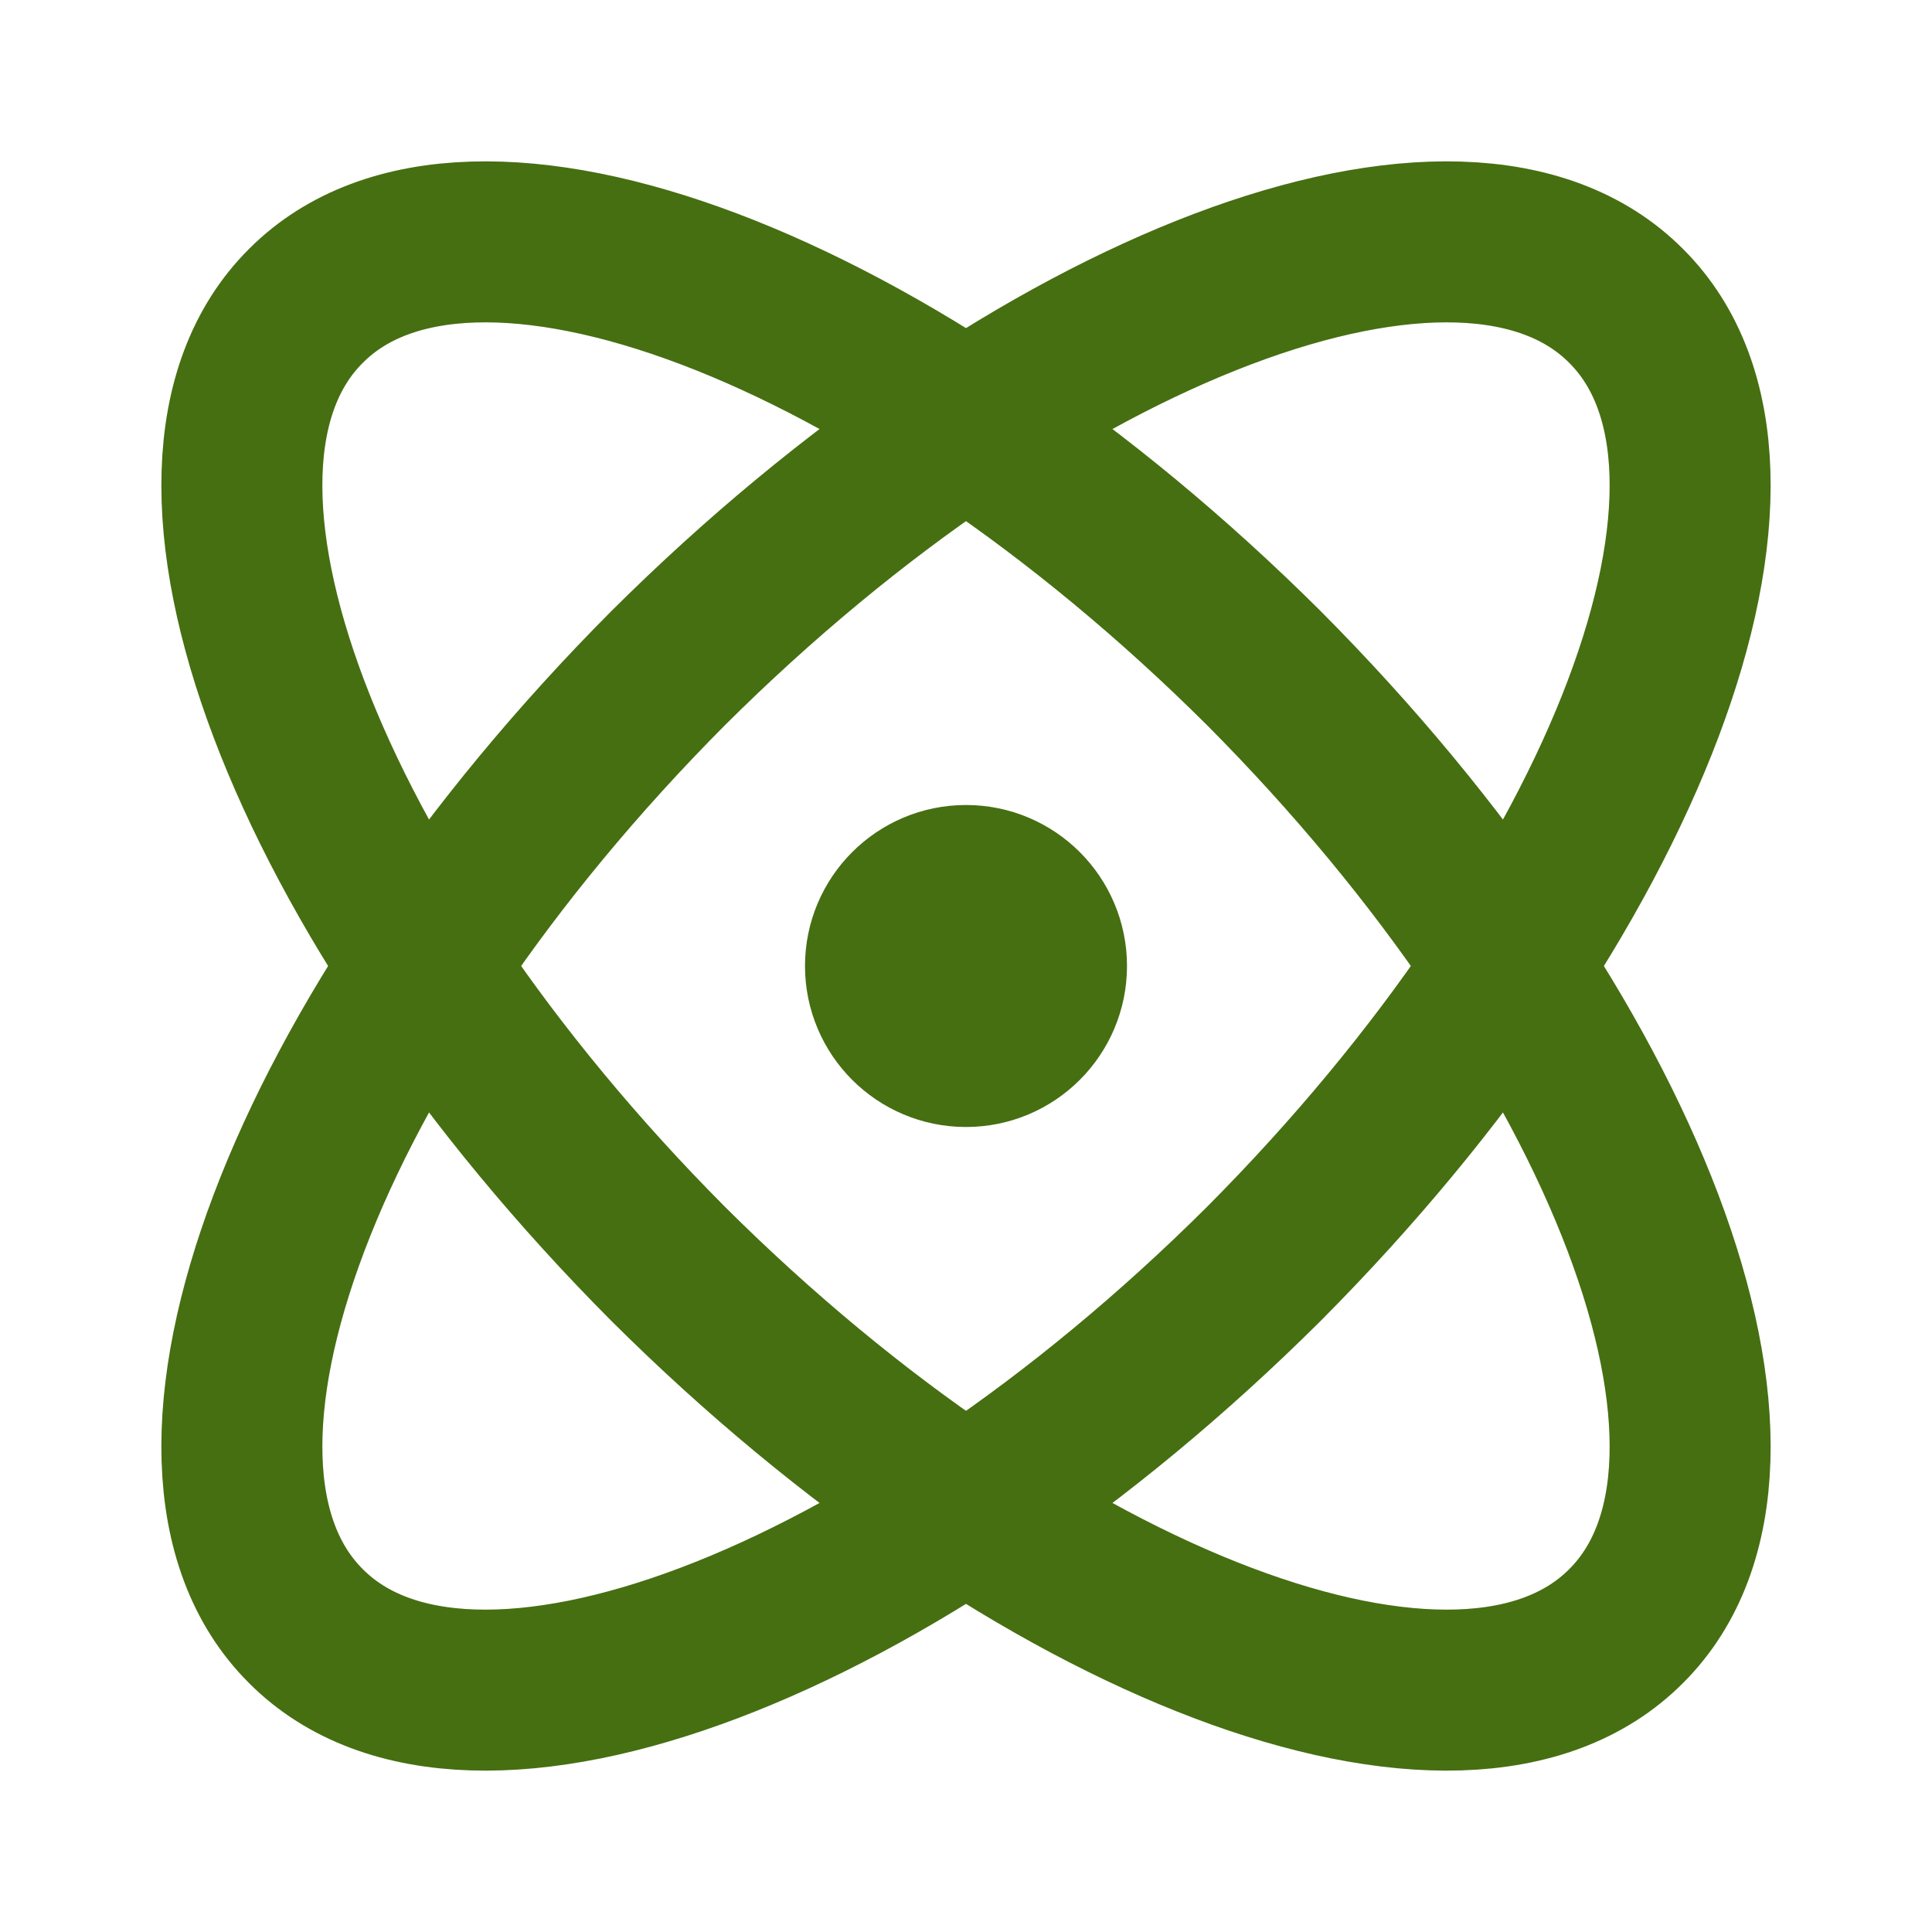
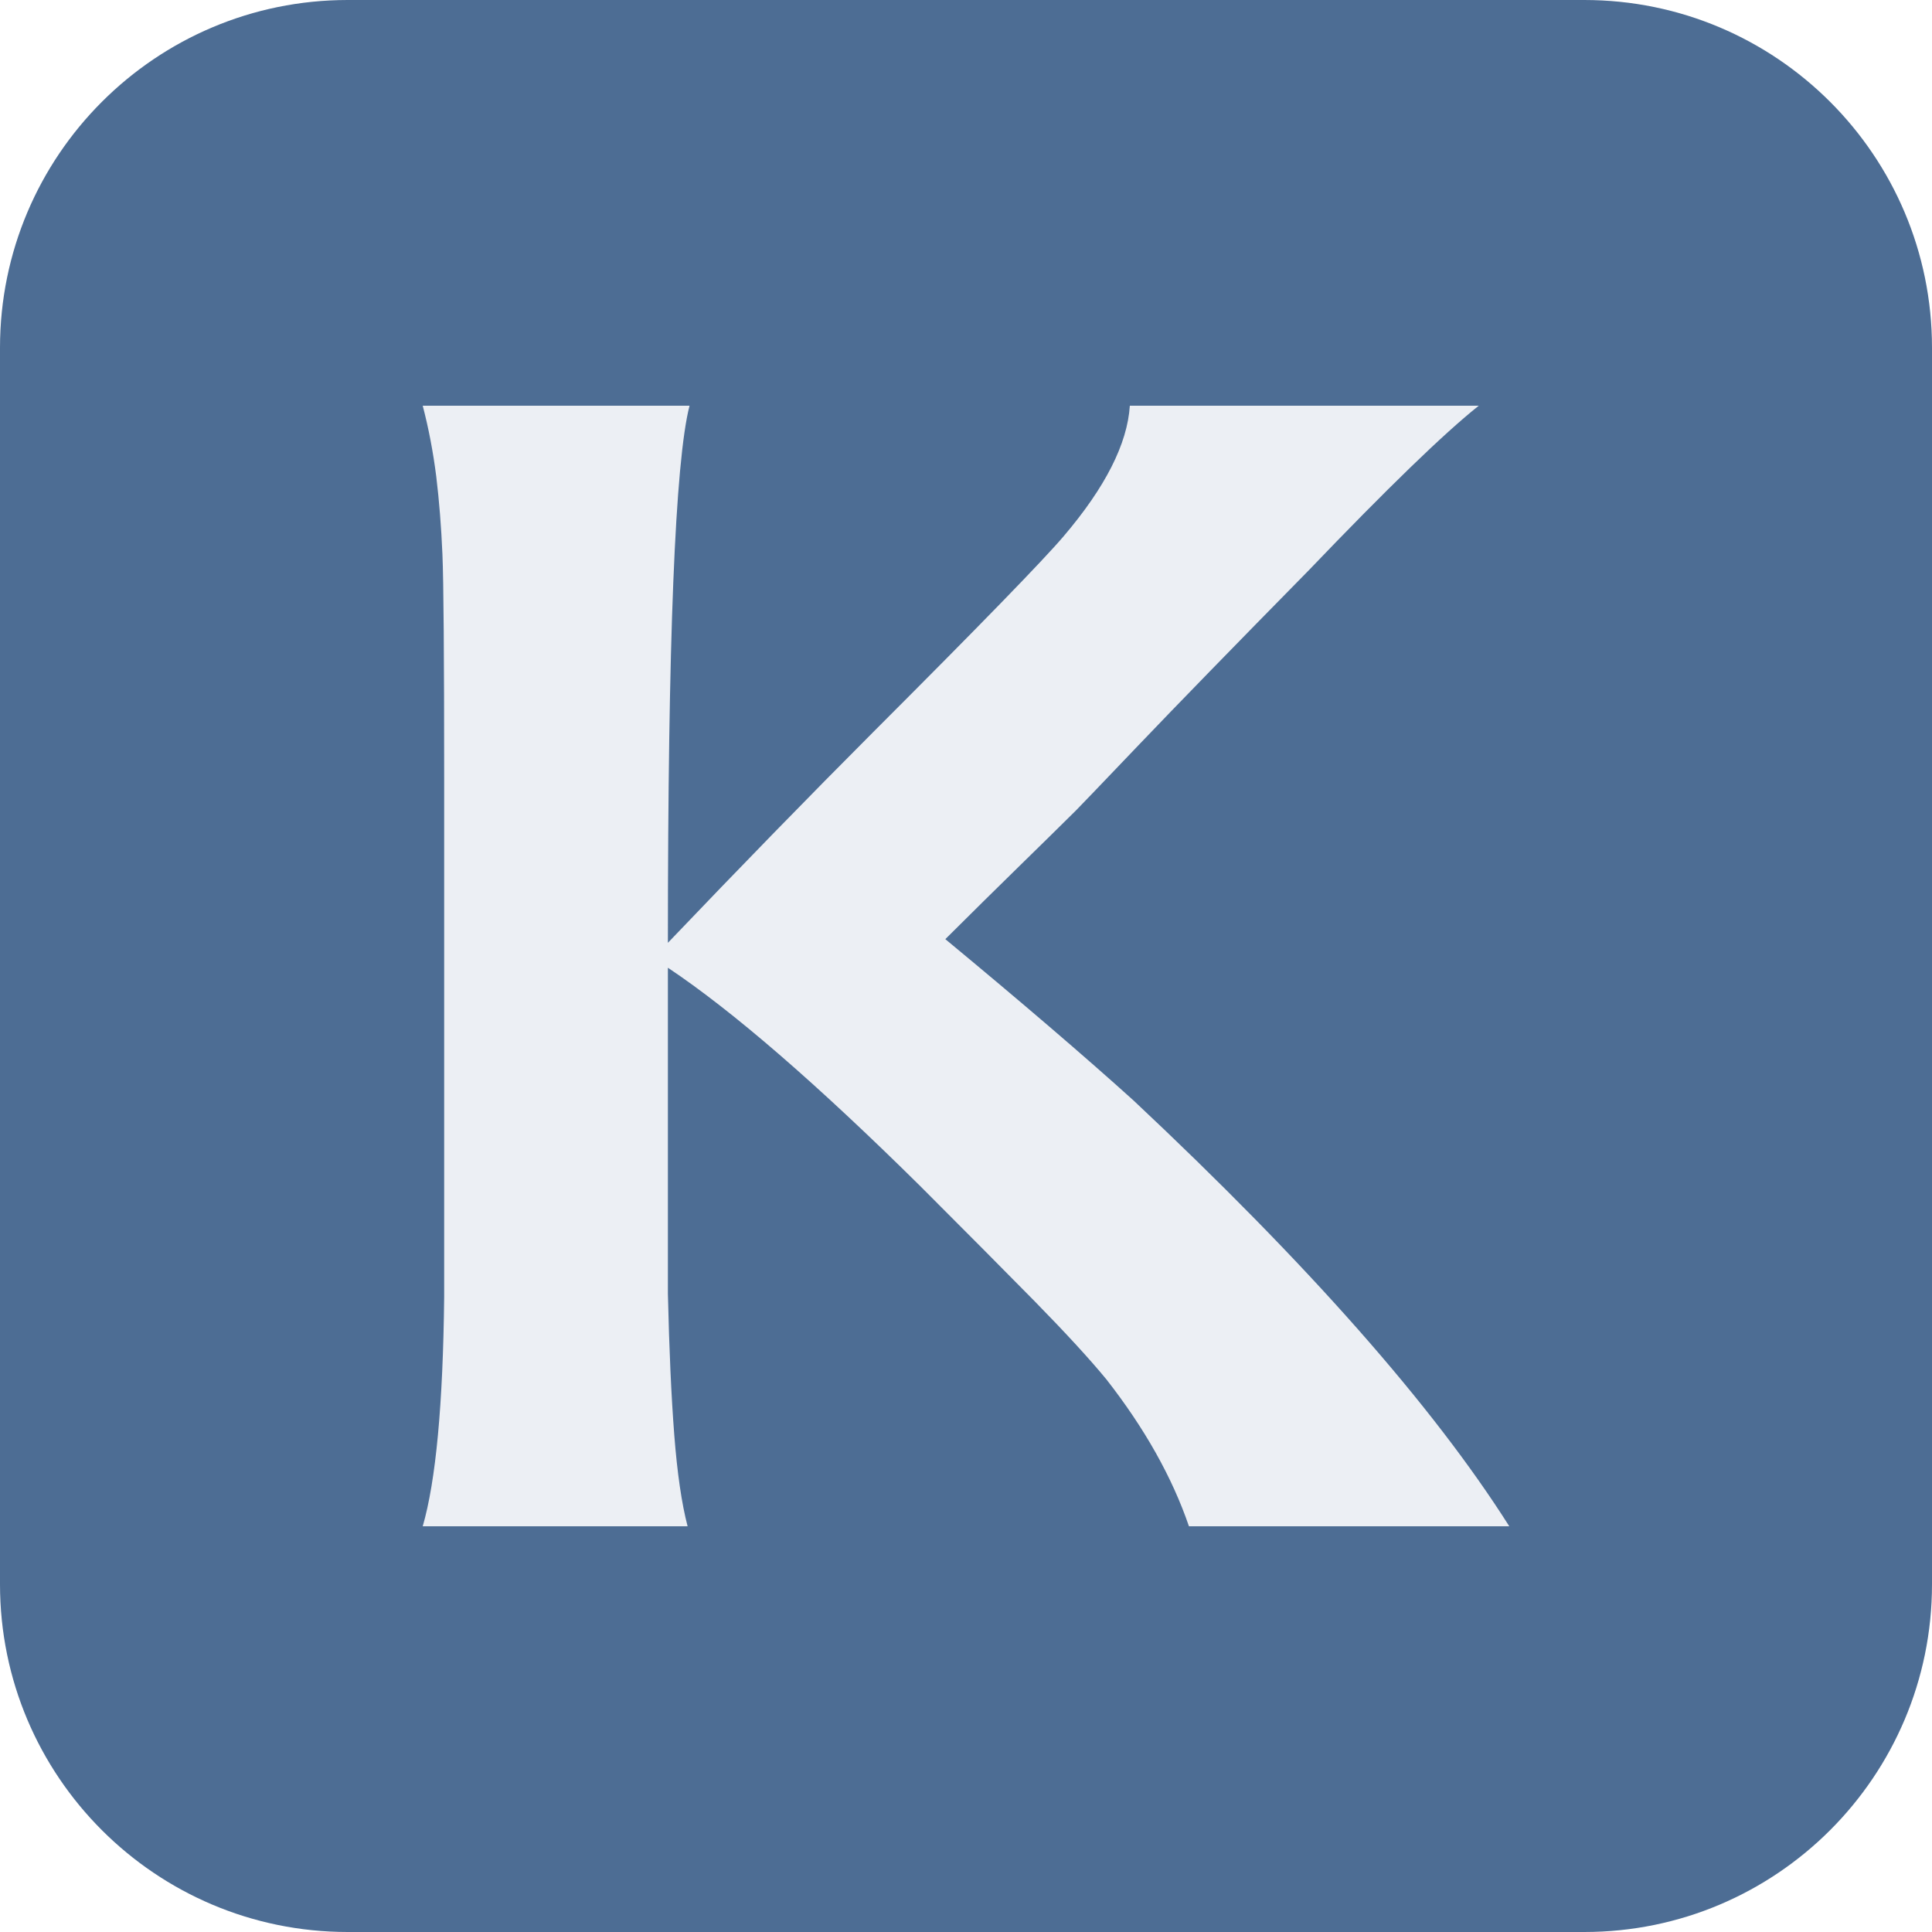
- <svg xmlns="http://www.w3.org/2000/svg" width="24" height="24" viewBox="0 0 24 24" fill="none" stroke="#466f11" stroke-width="2" stroke-linecap="round" stroke-linejoin="round">
-   <style>
-     @media (prefers-color-scheme: dark) { circle, path { stroke: oklch(0.756 0.108 138); } }
-   </style>
-   <circle cx="12" cy="12" r="1" />
-   <path d="M20.2 20.2c2.04-2.03.02-7.36-4.5-11.9-4.54-4.52-9.87-6.54-11.9-4.5-2.04 2.03-.02 7.36 4.5 11.9 4.54 4.52 9.87 6.54 11.9 4.5Z" />
-   <path d="M15.7 15.7c4.52-4.54 6.54-9.87 4.5-11.9-2.03-2.04-7.36-.02-11.9 4.5-4.52 4.54-6.54 9.87-4.5 11.9 2.03 2.04 7.36.02 11.9-4.5Z" />
+ <svg xmlns="http://www.w3.org/2000/svg" viewBox="0 0 100 100">
+   <style>rect{fill:#4d6d94}path{fill:#eceff4}@media(prefers-color-scheme:dark){rect{fill:#88c0d0}path{fill:#2e3440}}</style>
+   <rect width="100" height="100" rx="18" />
+   <path d="M35.69 21.00Q34.57 25.35 34.57 48.80Q40.23 42.87 45.23 37.86Q53.47 29.62 55.05 27.76Q58.29 23.96 58.48 21.00H76.54Q73.86 23.13 67.74 29.52Q61.91 35.45 58.94 38.56Q55.98 41.66 55.70 41.94Q54.49 43.14 52.78 44.81Q51.07 46.48 48.93 48.61Q54.86 53.52 58.66 56.95Q72.19 69.64 78.12 79.00H61.54Q60.24 75.20 57.27 71.40Q55.98 69.83 53.57 67.37Q51.16 64.92 47.64 61.40Q39.58 53.43 34.57 50.09V66.96Q34.67 71.31 34.90 74.27Q35.13 77.24 35.59 79.00H21.88Q22.90 75.48 22.99 67.14Q22.99 49.91 22.99 40.36Q22.99 30.82 22.90 28.69Q22.81 26.56 22.58 24.66Q22.34 22.76 21.88 21.00Z" />
</svg>
